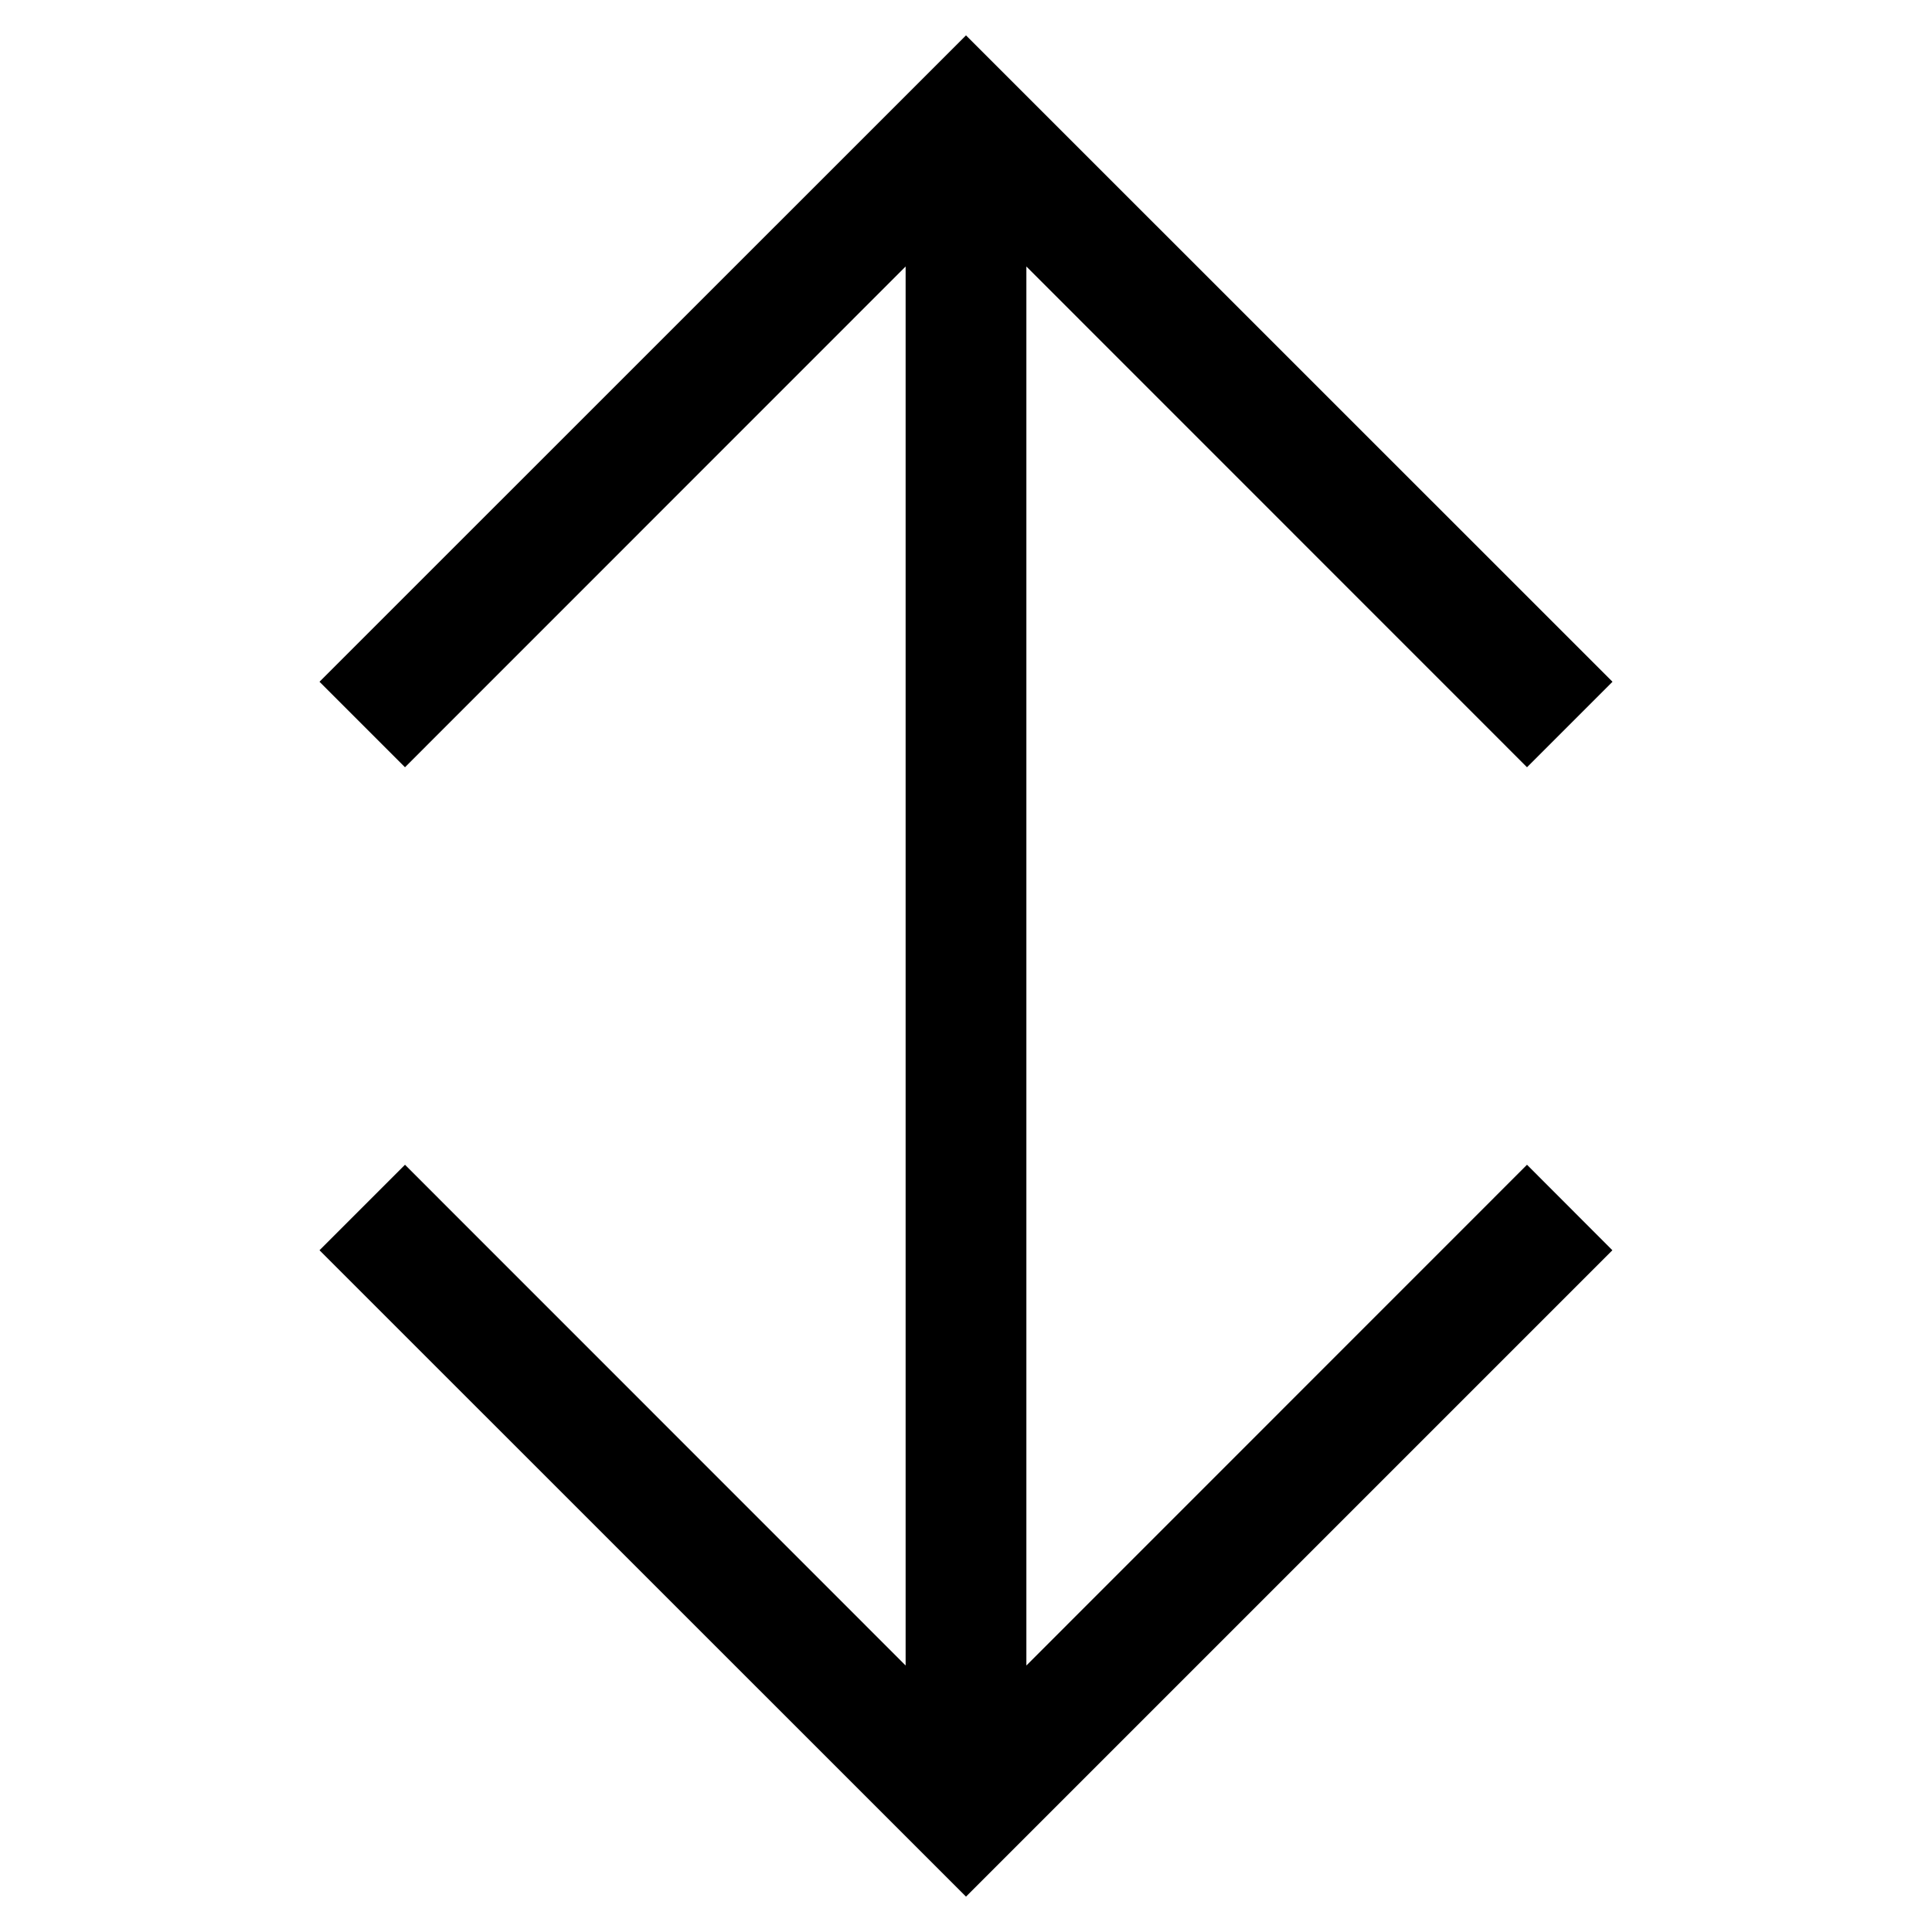
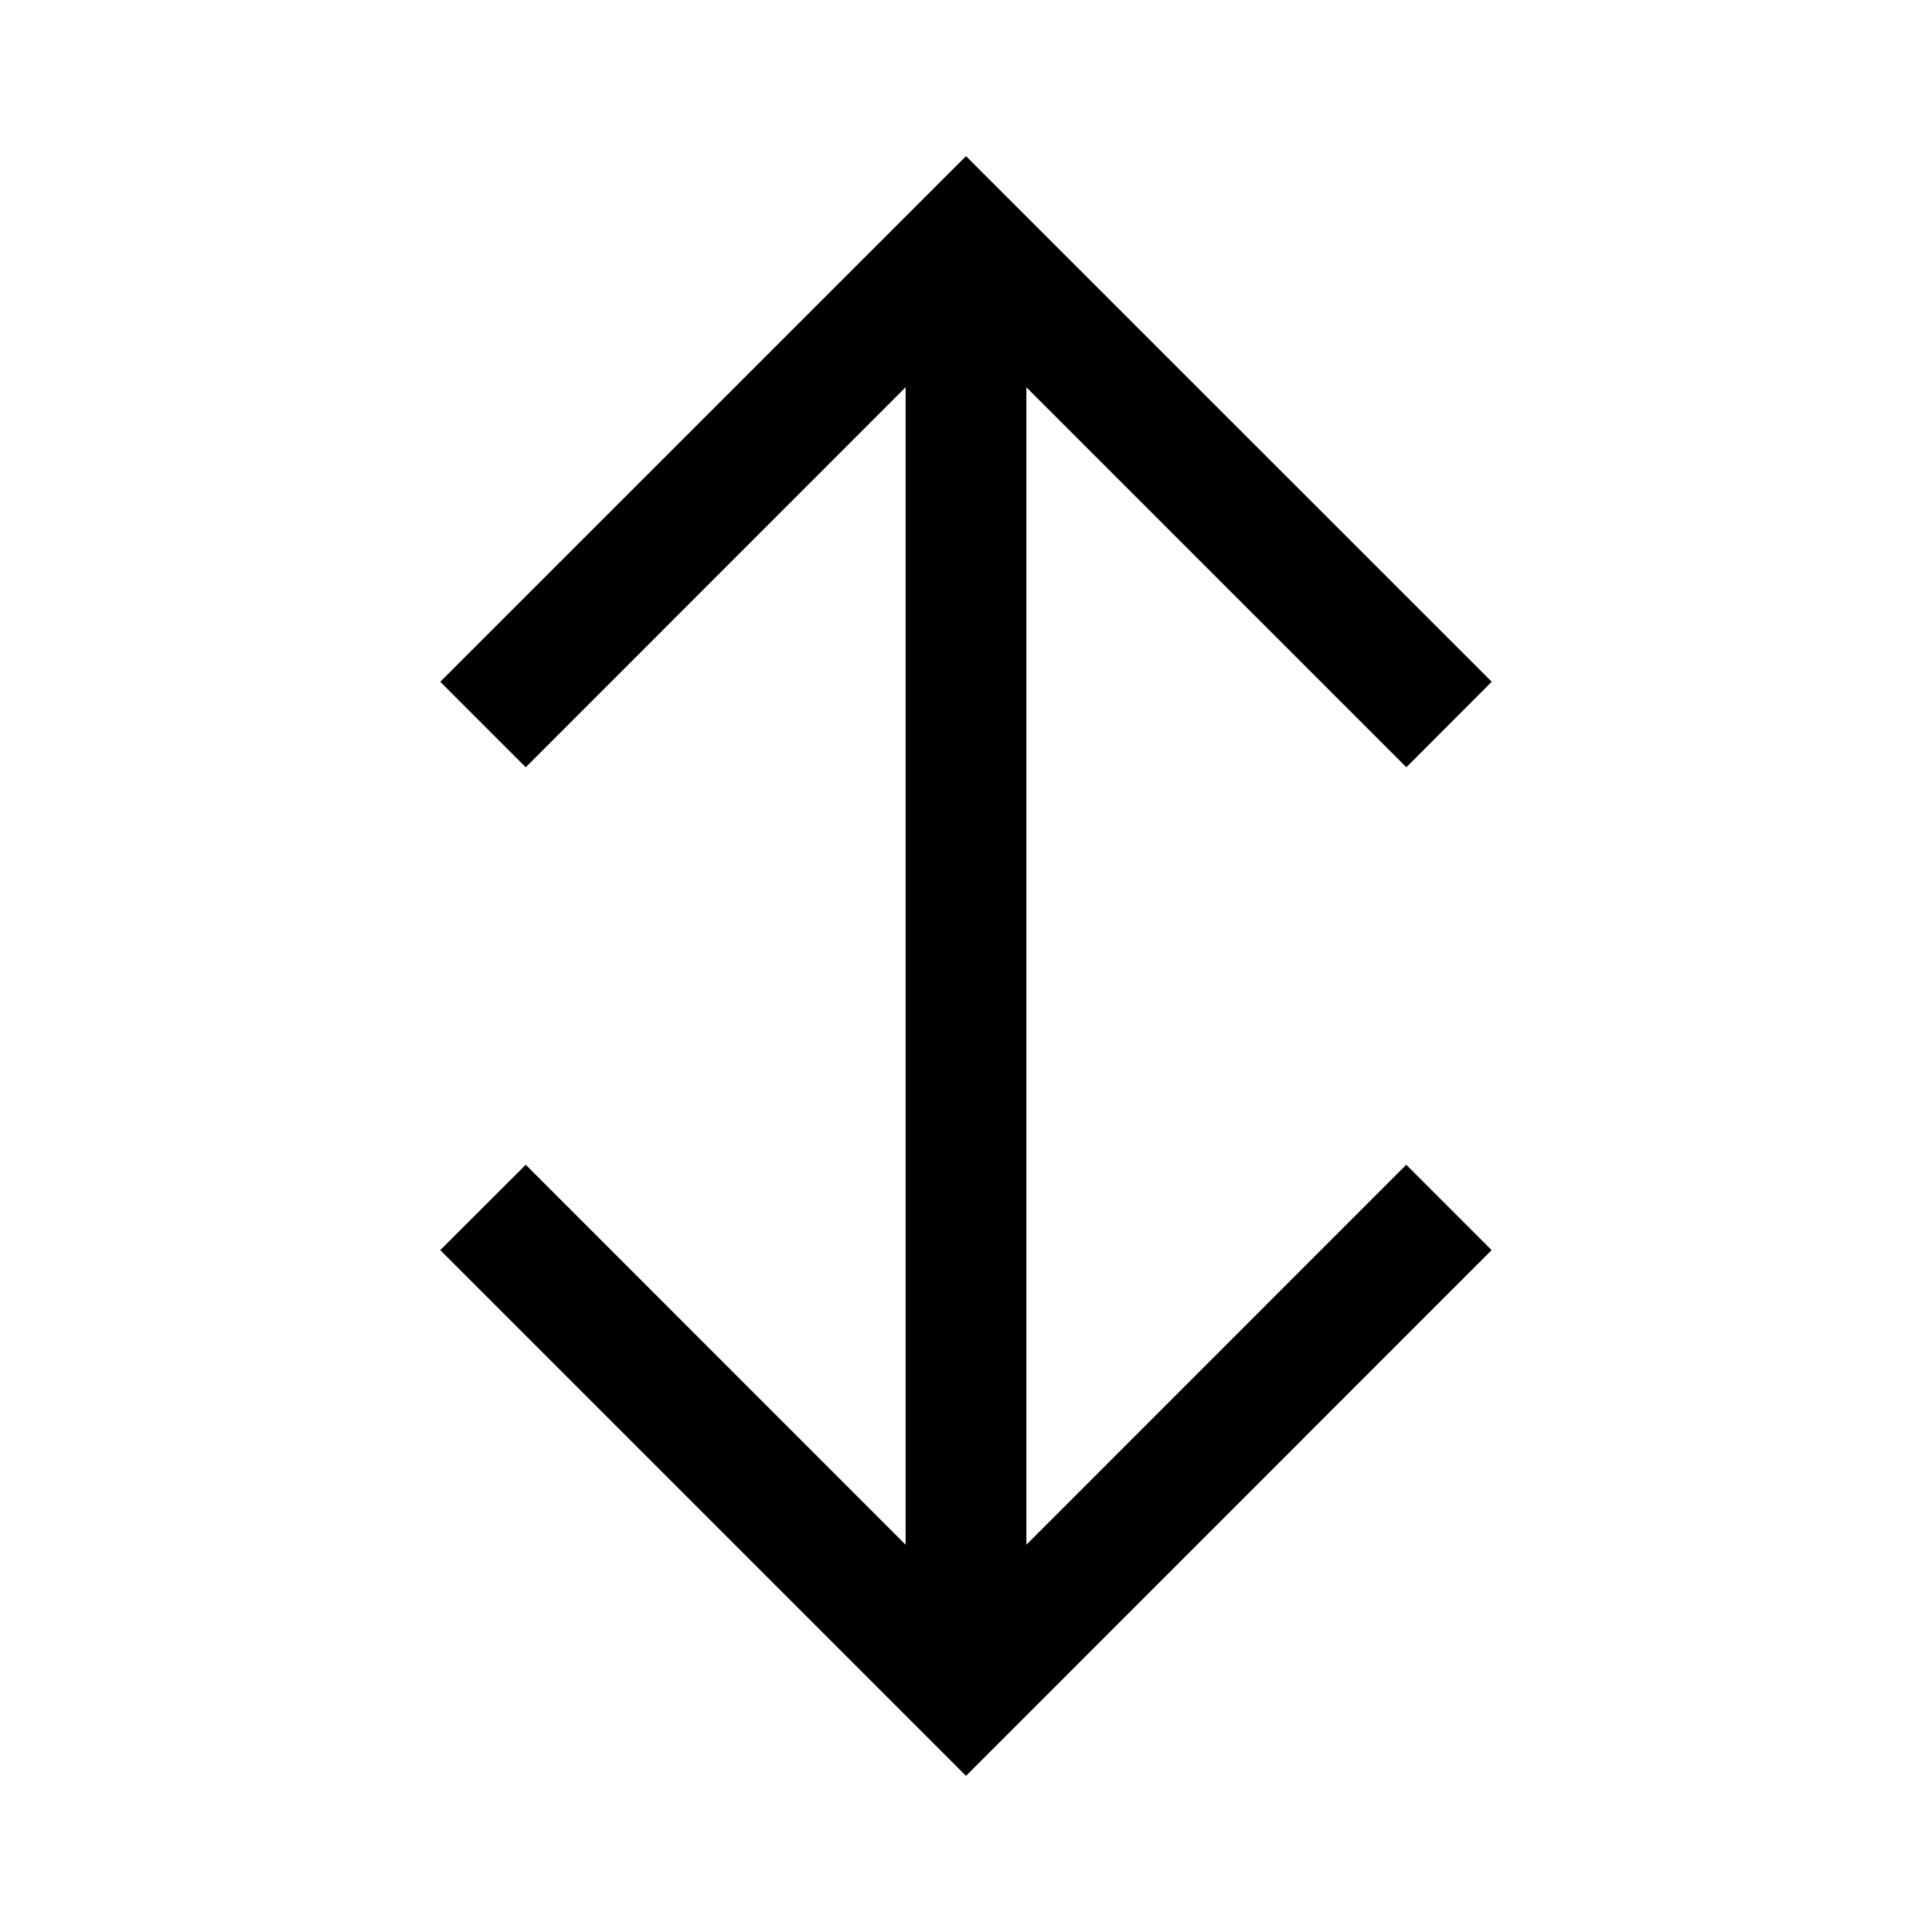
<svg xmlns="http://www.w3.org/2000/svg" width="16" height="16" viewBox="0 0 16 16">
-   <path fill-rule="evenodd" d="m8 .293 5.354 5.353-.708.708L8.5 2.207v11.586l4.146-4.147.707.708L8 15.707l-5.354-5.353.708-.708L7.5 13.793V2.207L3.354 6.354l-.708-.708L8 .293Z" clip-rule="evenodd" />
+   <path d="m12.354 5.646-.707.708L8.5 3.207v9.586l3.146-3.147.707.707L8 14.707l-4.354-4.354.708-.707L7.5 12.793V3.207L4.354 6.354l-.708-.708L8 1.293l4.354 4.353Z" />
</svg>
